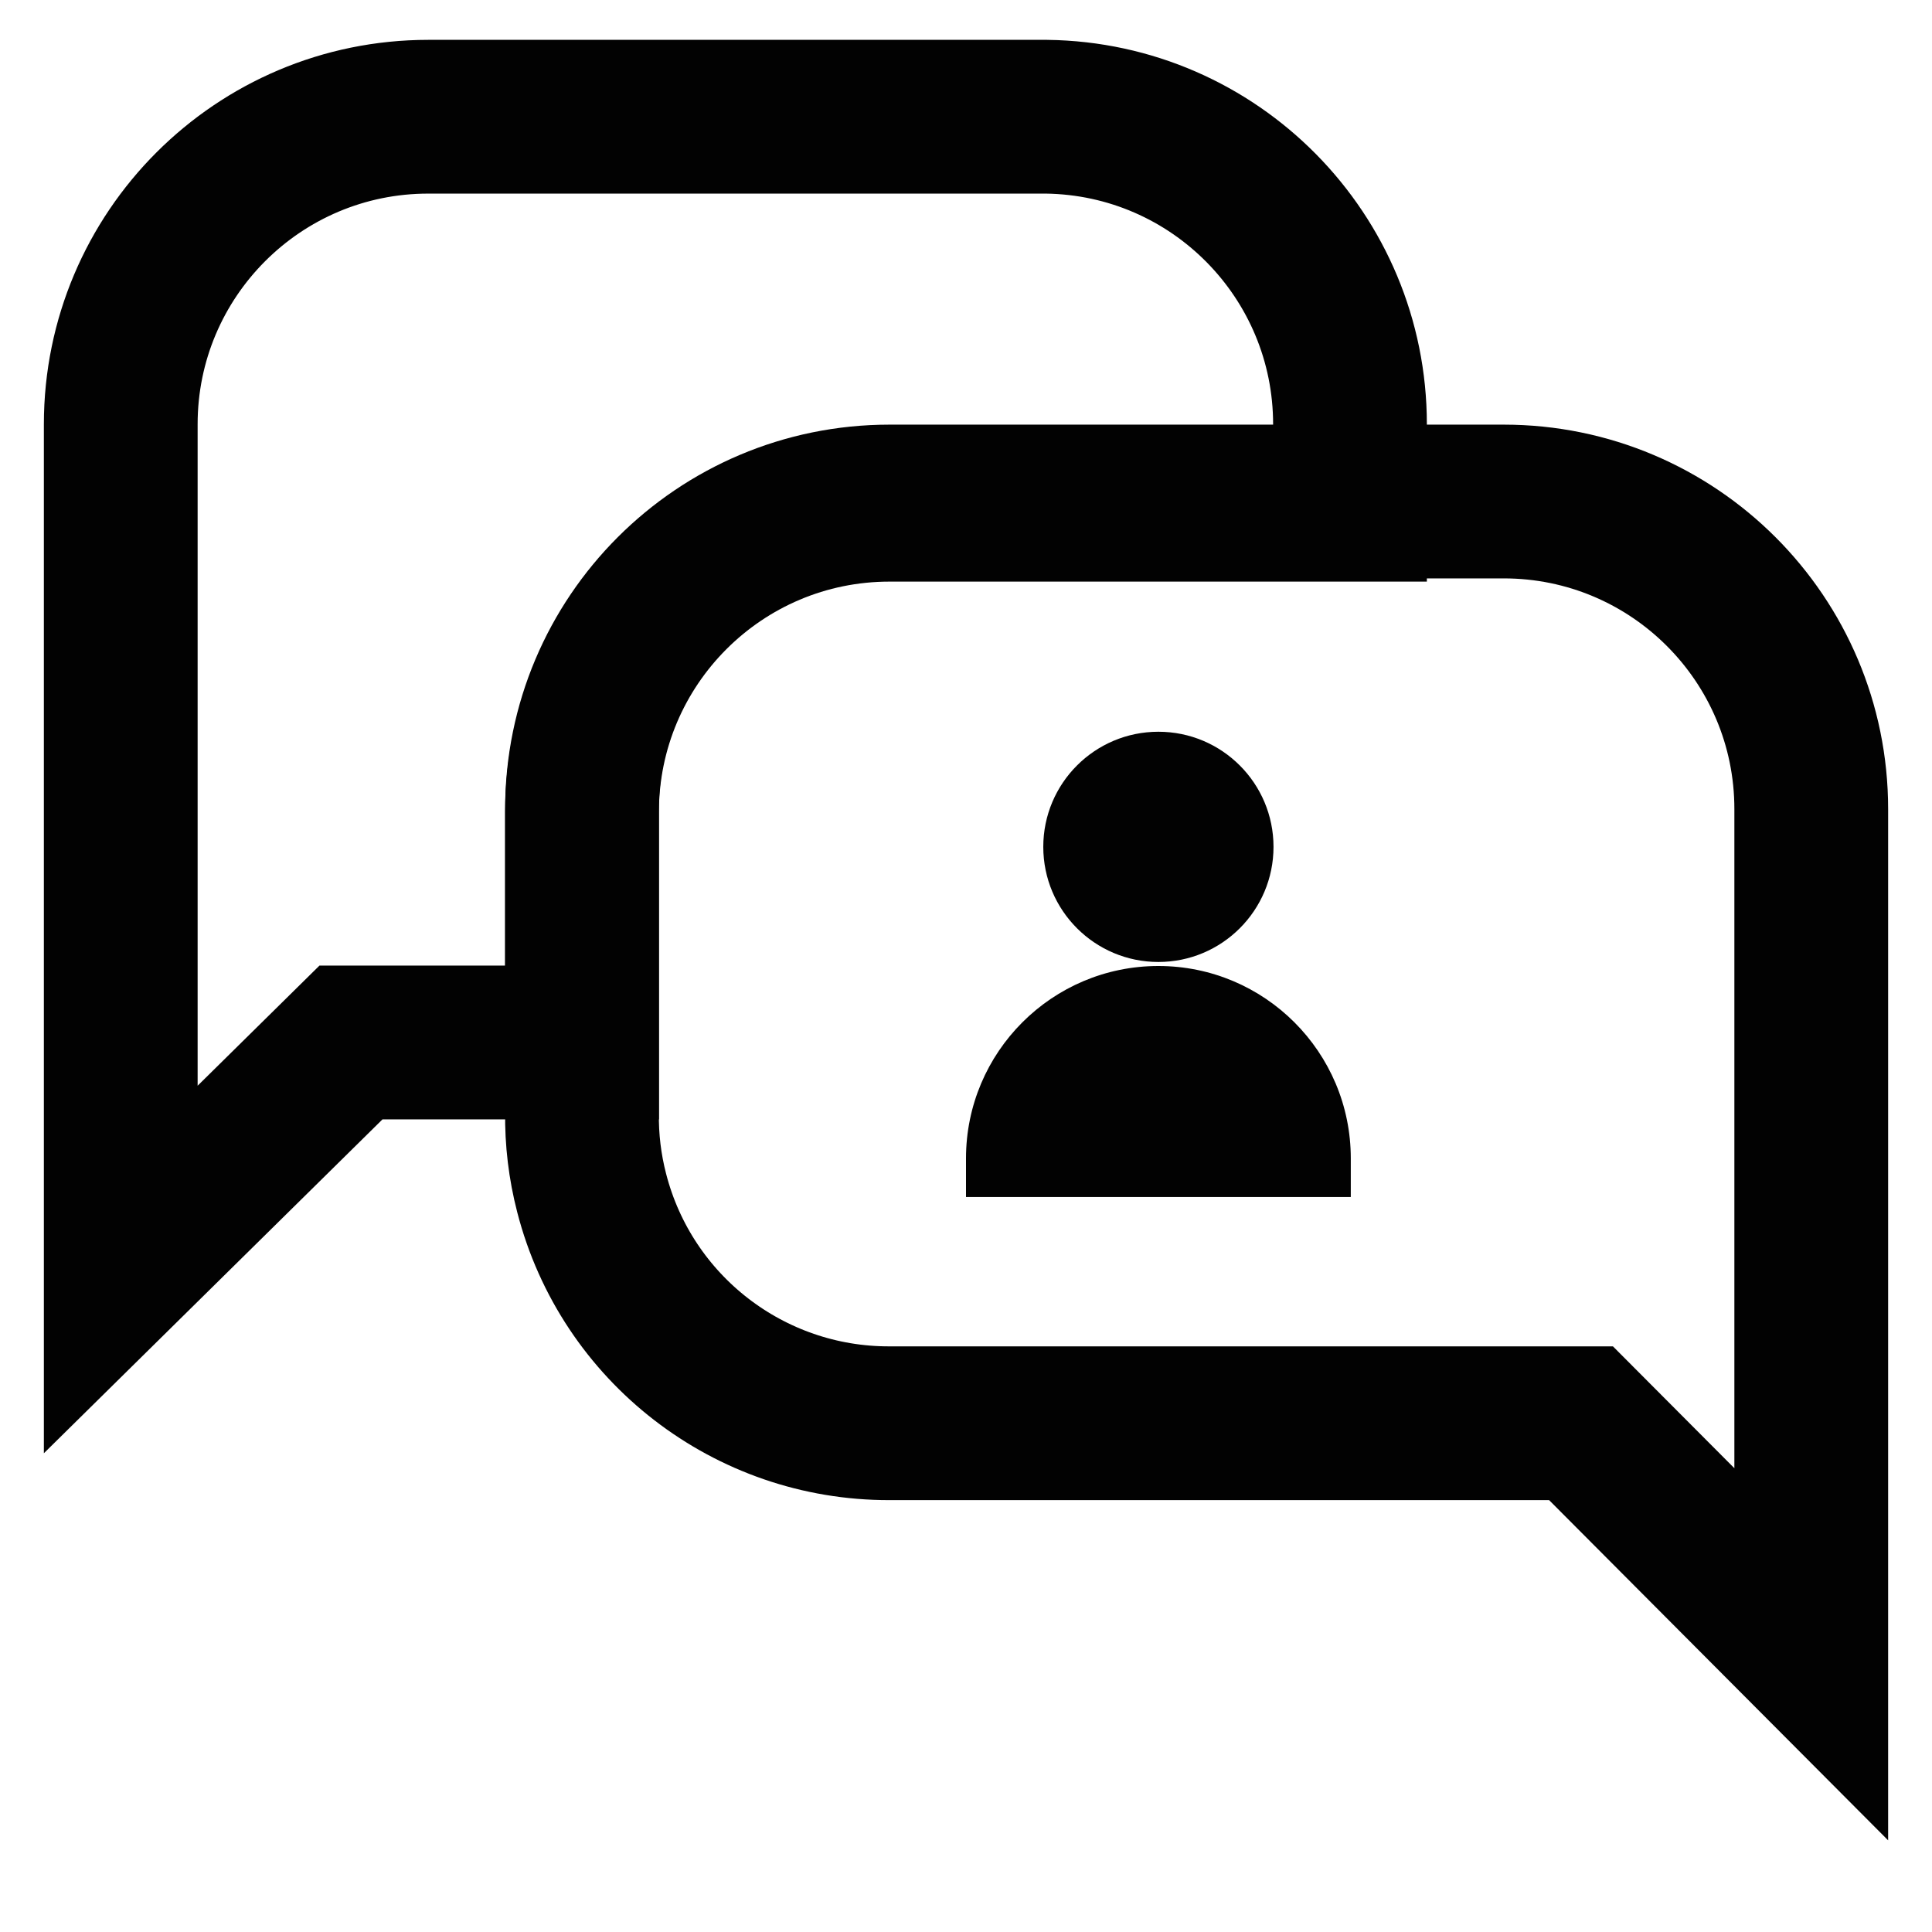
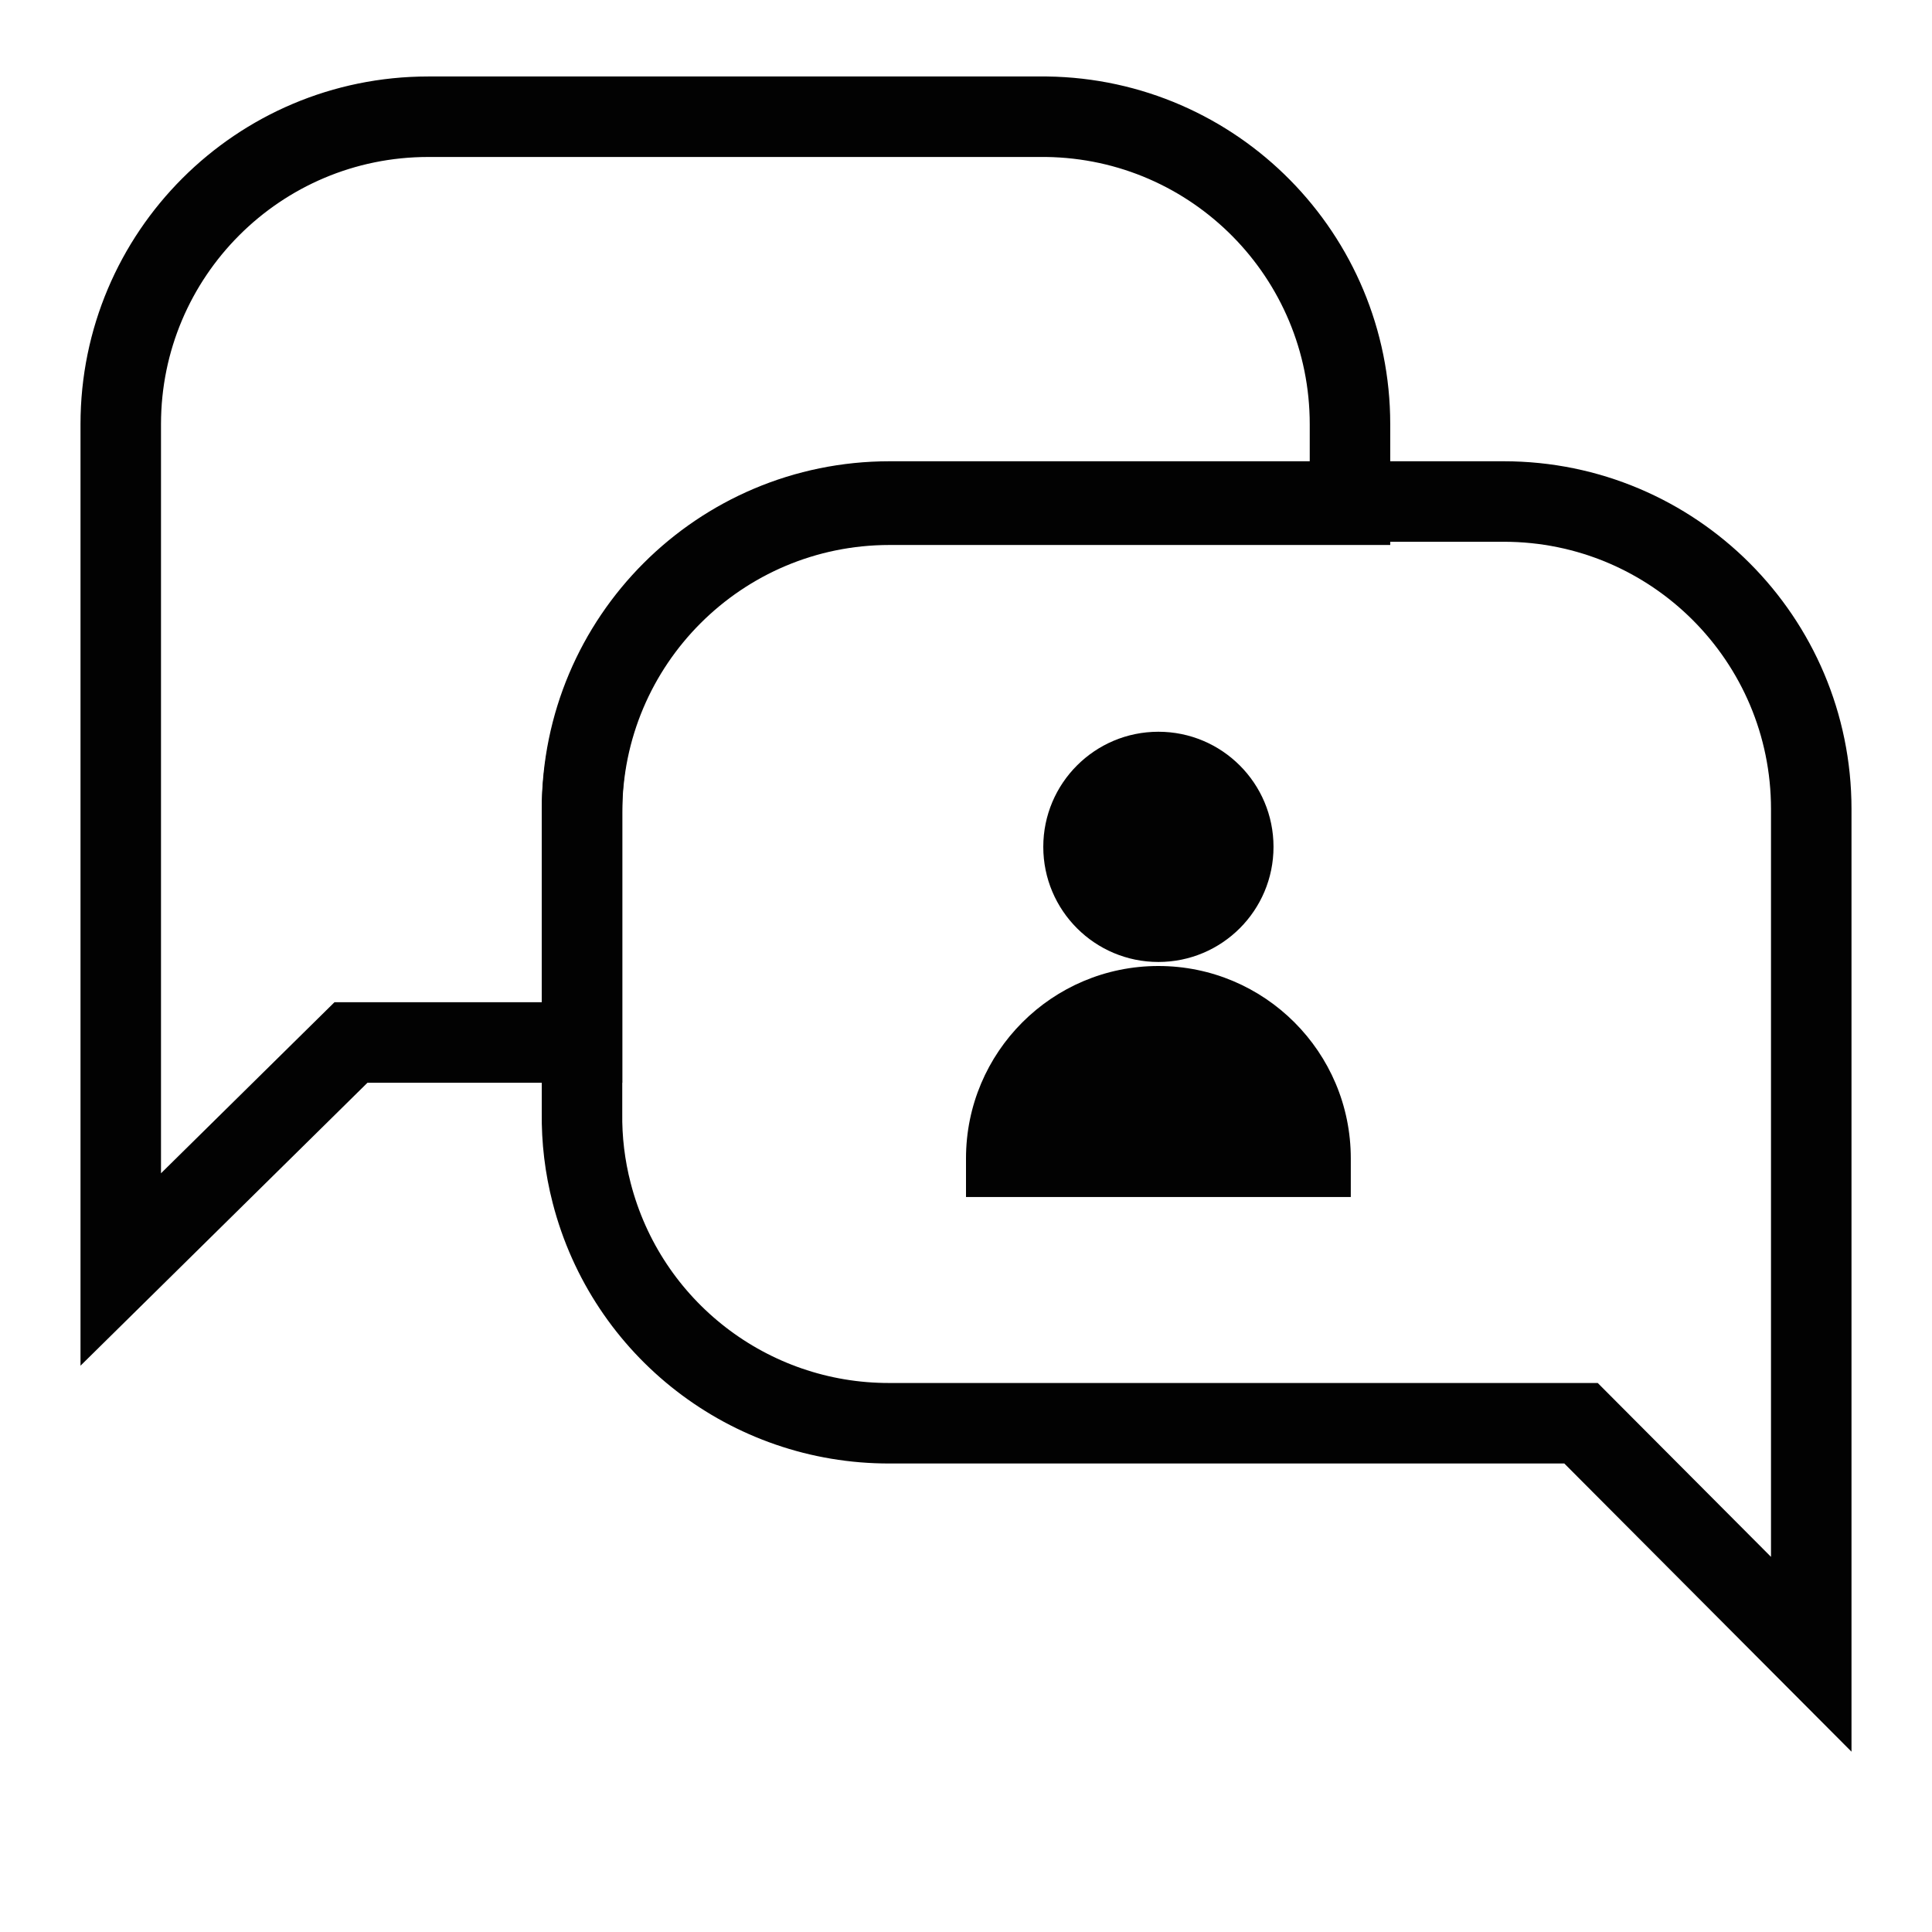
<svg xmlns="http://www.w3.org/2000/svg" width="25" height="25" viewBox="0 0 24 24" id="Layer_1" data-name="Layer 1">
  <defs>
-     <style>.cls-1{fill:#020202;}.cls-2{fill:none;stroke:#020202;stroke-miterlimit:10;stroke-width:1.91px;}</style>
+     <style>.cls-1{fill:#020202;}.cls-2{fill:none;stroke:#020202;stroke-miterlimit:10;strokeWidth:1.91px;}</style>
  </defs>
  <circle class="cls-1" cx="14.39" cy="10.52" r="1.43" />
  <path class="cls-2" d="M22.5,10.05v10.5l-2.86-2.87H11.05a3.81,3.81,0,0,1-3.7-2.86,3.77,3.77,0,0,1-.12-1V10.05a3.82,3.82,0,0,1,3.82-3.82h7.63A3.82,3.82,0,0,1,22.5,10.05Z" />
  <path class="cls-2" d="M16.77,5.27v1H11.05a3.82,3.82,0,0,0-3.82,3.82v2.86H4.36L1.5,15.77V5.27A3.82,3.82,0,0,1,5.32,1.45H13A3.82,3.82,0,0,1,16.77,5.27Z" />
  <path class="cls-1" d="M14.39,12h0a2.39,2.39,0,0,1,2.39,2.39v.48a0,0,0,0,1,0,0H12a0,0,0,0,1,0,0v-.48A2.39,2.39,0,0,1,14.39,12Z" />
</svg>
